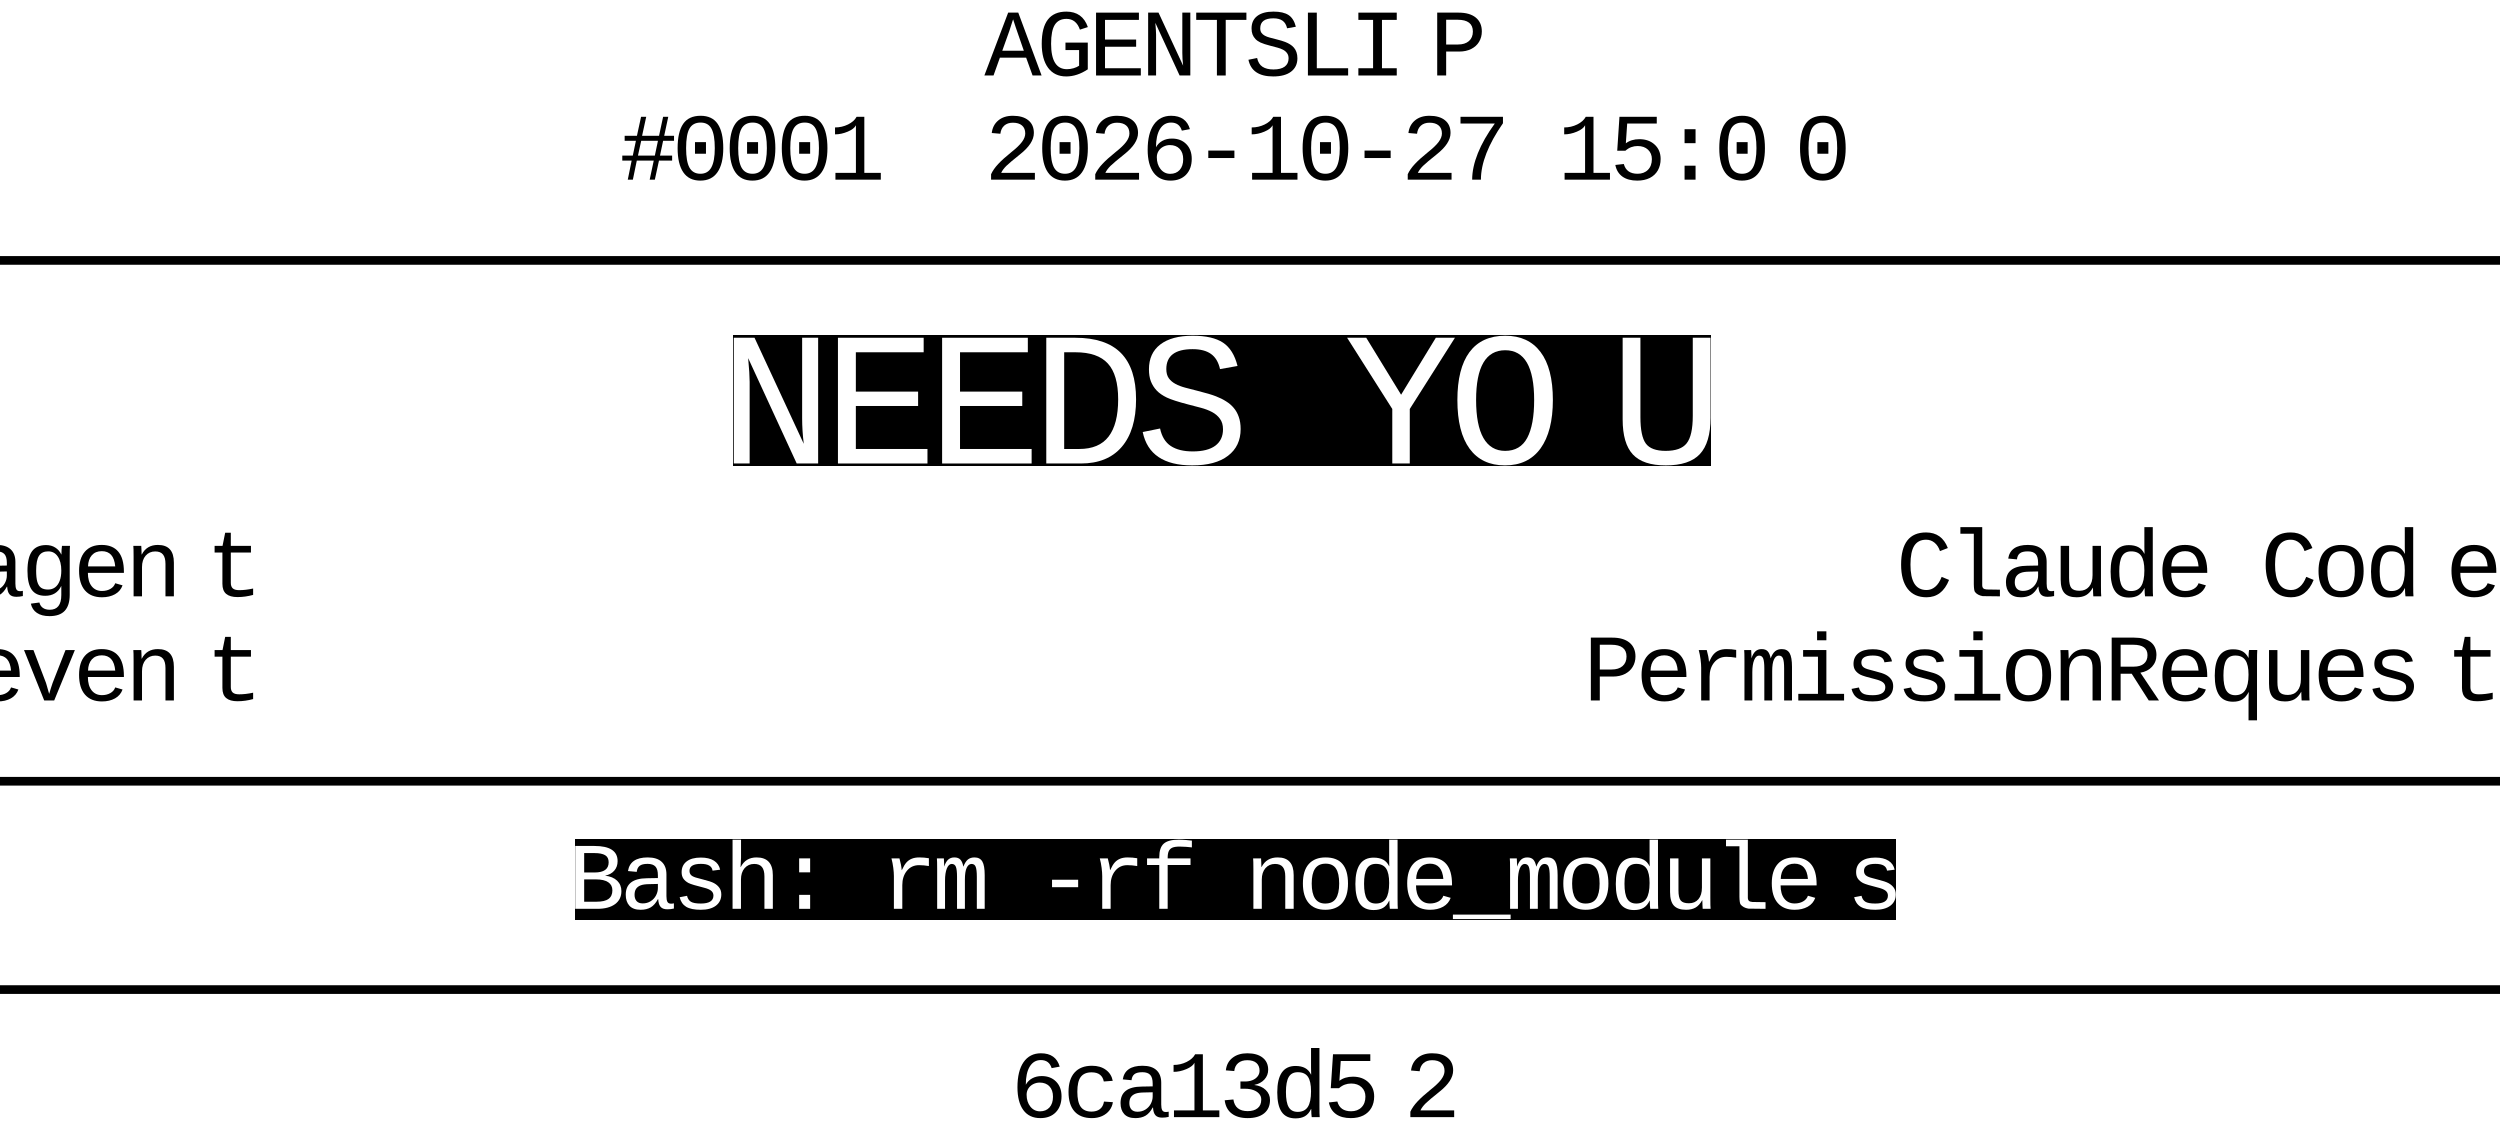
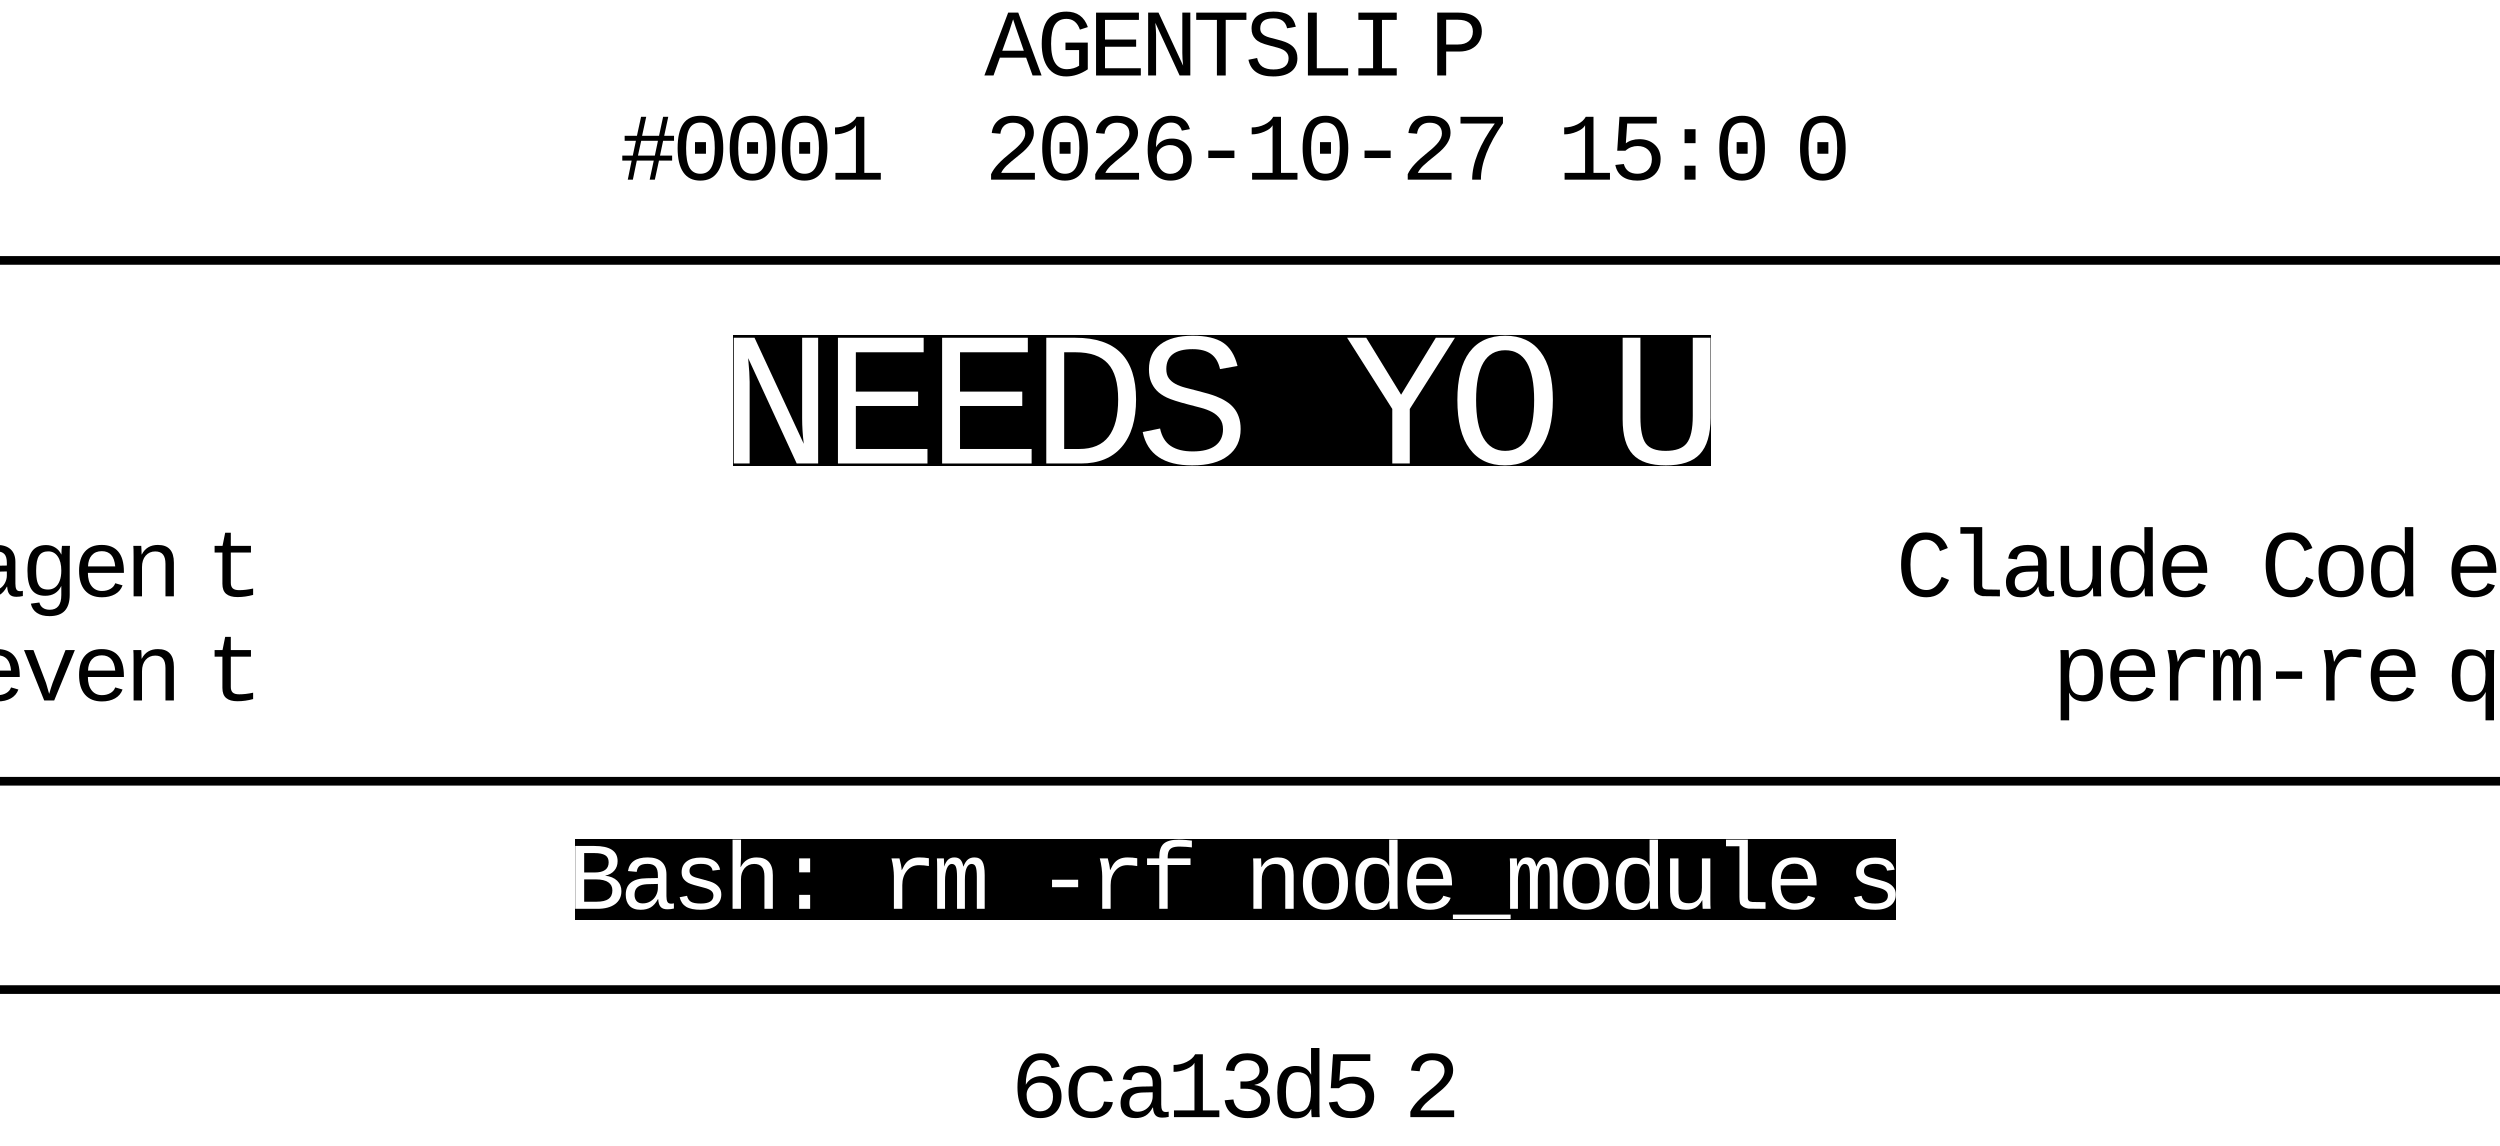
<svg xmlns="http://www.w3.org/2000/svg" width="576px" height="264px" viewBox="0 0 576 264" preserveAspectRatio="xMinYMin meet">
  <style type="text/css" />
  <defs>
    <filter id="receipt-ink" x="0" y="0" width="100%" height="100%">
      <feFlood flood-color="#000" />
      <feComposite in2="SourceGraphic" operator="out" />
    </filter>
  </defs>
  <g font-family="'Courier New', 'Courier', monospace" fill="#000" font-size="22" dominant-baseline="text-after-edge" text-anchor="middle">
    <g transform="translate(0,24)">
      <text>
        <tspan x="240">A</tspan>
        <tspan x="252">G</tspan>
        <tspan x="264">E</tspan>
        <tspan x="276">N</tspan>
        <tspan x="288">T</tspan>
        <tspan x="300">S</tspan>
        <tspan x="312">L</tspan>
        <tspan x="324">I</tspan>
        <tspan x="336">P</tspan>
      </text>
    </g>
    <g transform="translate(0,48)">
      <text>
        <tspan x="156">#</tspan>
        <tspan x="168">0</tspan>
        <tspan x="180">0</tspan>
        <tspan x="192">0</tspan>
        <tspan x="204">1</tspan>
        <tspan x="216"> </tspan>
        <tspan x="228"> </tspan>
        <tspan x="240">2</tspan>
        <tspan x="252">0</tspan>
        <tspan x="264">2</tspan>
        <tspan x="276">6</tspan>
        <tspan x="288">-</tspan>
        <tspan x="300">1</tspan>
        <tspan x="312">0</tspan>
        <tspan x="324">-</tspan>
        <tspan x="336">2</tspan>
        <tspan x="348">7</tspan>
        <tspan x="360"> </tspan>
        <tspan x="372">1</tspan>
        <tspan x="384">5</tspan>
        <tspan x="396">:</tspan>
        <tspan x="408">0</tspan>
        <tspan x="420">0</tspan>
      </text>
    </g>
    <g transform="translate(0,48)">
      <path d="M0,12h576" fill="none" stroke="#000" stroke-width="2" />
    </g>
    <g transform="translate(0,120)">
      <text filter="url(#receipt-ink)" transform="scale(2,2)">
        <tspan x="96">N</tspan>
        <tspan x="108">E</tspan>
        <tspan x="120">E</tspan>
        <tspan x="132">D</tspan>
        <tspan x="144">S</tspan>
        <tspan x="156"> </tspan>
        <tspan x="168">Y</tspan>
        <tspan x="180">O</tspan>
        <tspan x="192">U</tspan>
      </text>
    </g>
    <g transform="translate(0,144)">
      <text>
        <tspan x="6">a</tspan>
        <tspan x="18">g</tspan>
        <tspan x="30">e</tspan>
        <tspan x="42">n</tspan>
        <tspan x="54">t</tspan>
      </text>
      <text>
        <tspan x="450">C</tspan>
        <tspan x="462">l</tspan>
        <tspan x="474">a</tspan>
        <tspan x="486">u</tspan>
        <tspan x="498">d</tspan>
        <tspan x="510">e</tspan>
        <tspan x="522"> </tspan>
        <tspan x="534">C</tspan>
        <tspan x="546">o</tspan>
        <tspan x="558">d</tspan>
        <tspan x="570">e</tspan>
      </text>
    </g>
    <g transform="translate(0,168)">
      <text>
        <tspan x="6">e</tspan>
        <tspan x="18">v</tspan>
        <tspan x="30">e</tspan>
        <tspan x="42">n</tspan>
        <tspan x="54">t</tspan>
      </text>
      <text>
-         <tspan x="378">P</tspan>
-         <tspan x="390">e</tspan>
-         <tspan x="402">r</tspan>
-         <tspan x="414">m</tspan>
-         <tspan x="426">i</tspan>
-         <tspan x="438">s</tspan>
-         <tspan x="450">s</tspan>
-         <tspan x="462">i</tspan>
-         <tspan x="474">o</tspan>
-         <tspan x="486">n</tspan>
-         <tspan x="498">R</tspan>
-         <tspan x="510">e</tspan>
-         <tspan x="522">q</tspan>
-         <tspan x="534">u</tspan>
-         <tspan x="546">e</tspan>
-         <tspan x="558">s</tspan>
-         <tspan x="570">t</tspan>
+         <tspan x="486">p</tspan>
+         <tspan x="498">e</tspan>
+         <tspan x="510">r</tspan>
+         <tspan x="522">m</tspan>
+         <tspan x="534">-</tspan>
+         <tspan x="546">r</tspan>
+         <tspan x="558">e</tspan>
+         <tspan x="570">q</tspan>
      </text>
    </g>
    <g transform="translate(0,168)">
      <path d="M0,12h576" fill="none" stroke="#000" stroke-width="2" />
    </g>
    <g transform="translate(0,216)">
      <text filter="url(#receipt-ink)">
        <tspan x="144">B</tspan>
        <tspan x="156">a</tspan>
        <tspan x="168">s</tspan>
        <tspan x="180">h</tspan>
        <tspan x="192">:</tspan>
        <tspan x="204"> </tspan>
        <tspan x="216">r</tspan>
        <tspan x="228">m</tspan>
        <tspan x="240"> </tspan>
        <tspan x="252">-</tspan>
        <tspan x="264">r</tspan>
        <tspan x="276">f</tspan>
        <tspan x="288"> </tspan>
        <tspan x="300">n</tspan>
        <tspan x="312">o</tspan>
        <tspan x="324">d</tspan>
        <tspan x="336">e</tspan>
        <tspan x="348">_</tspan>
        <tspan x="360">m</tspan>
        <tspan x="372">o</tspan>
        <tspan x="384">d</tspan>
        <tspan x="396">u</tspan>
        <tspan x="408">l</tspan>
        <tspan x="420">e</tspan>
        <tspan x="432">s</tspan>
      </text>
    </g>
    <g transform="translate(0,216)">
      <path d="M0,12h576" fill="none" stroke="#000" stroke-width="2" />
    </g>
    <g transform="translate(0,264)">
      <text>
        <tspan x="246">6</tspan>
        <tspan x="258">c</tspan>
        <tspan x="270">a</tspan>
        <tspan x="282">1</tspan>
        <tspan x="294">3</tspan>
        <tspan x="306">d</tspan>
        <tspan x="318">5</tspan>
        <tspan x="330">2</tspan>
      </text>
    </g>
  </g>
</svg>
